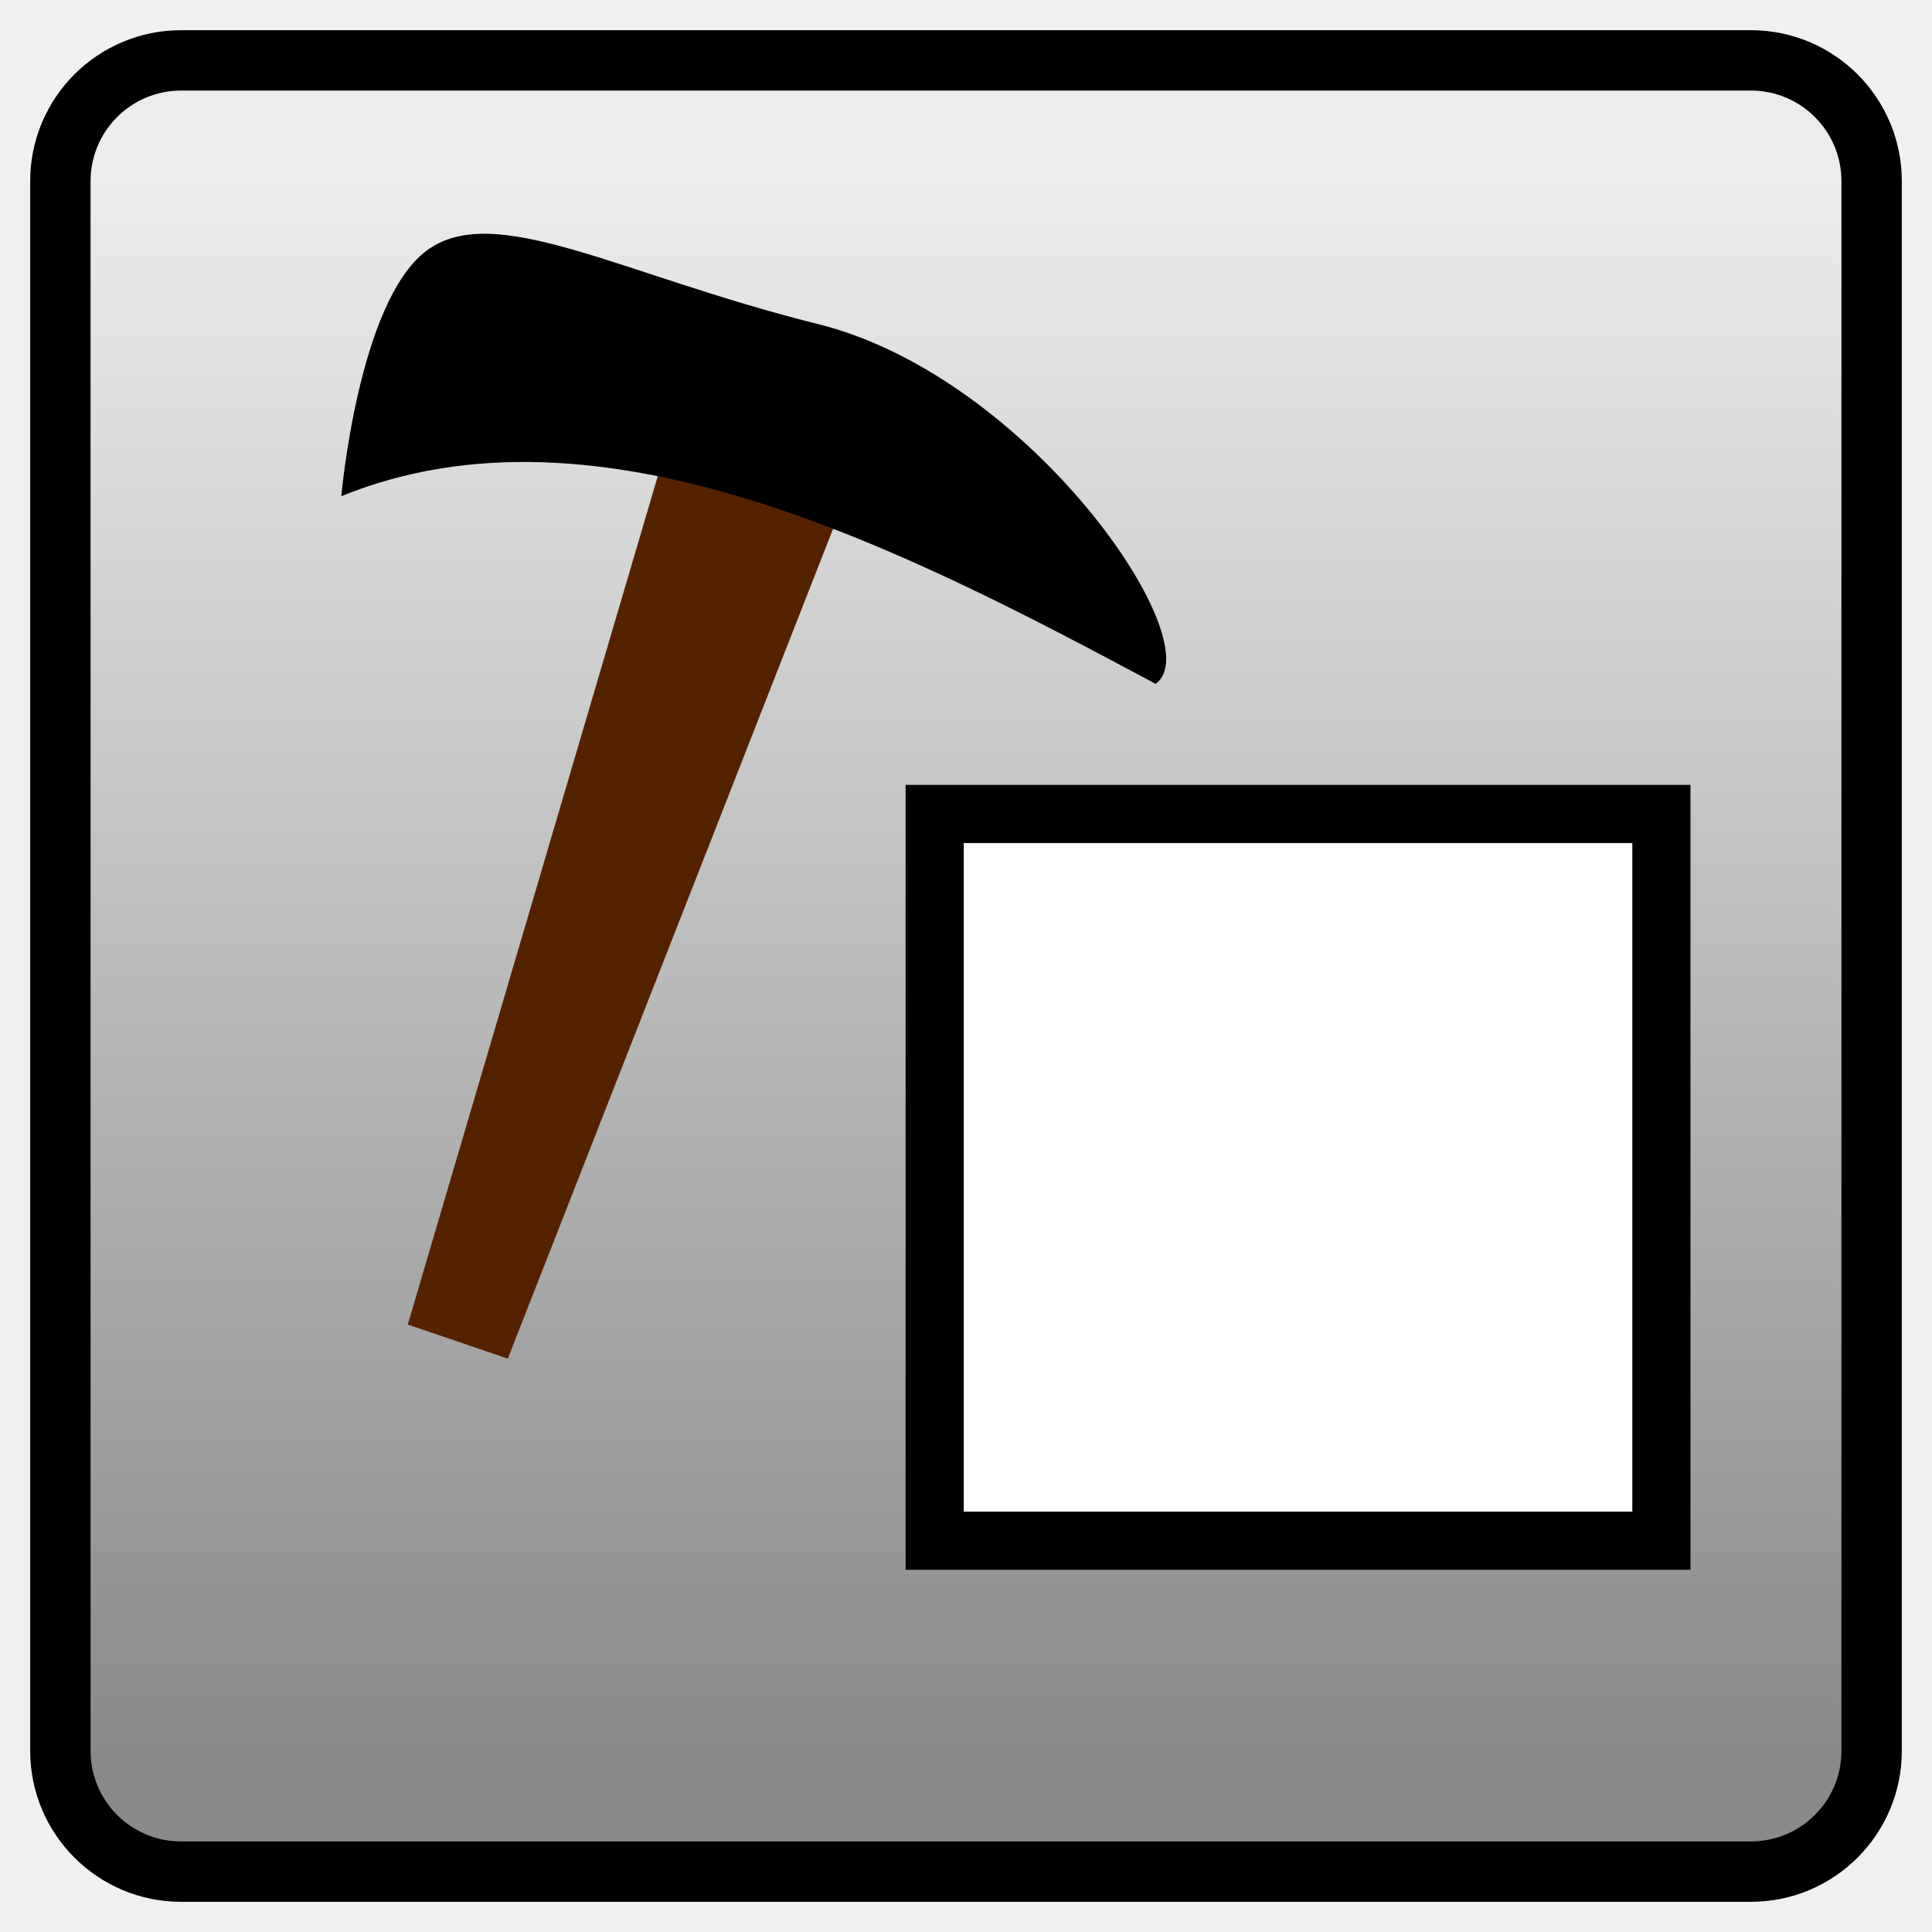
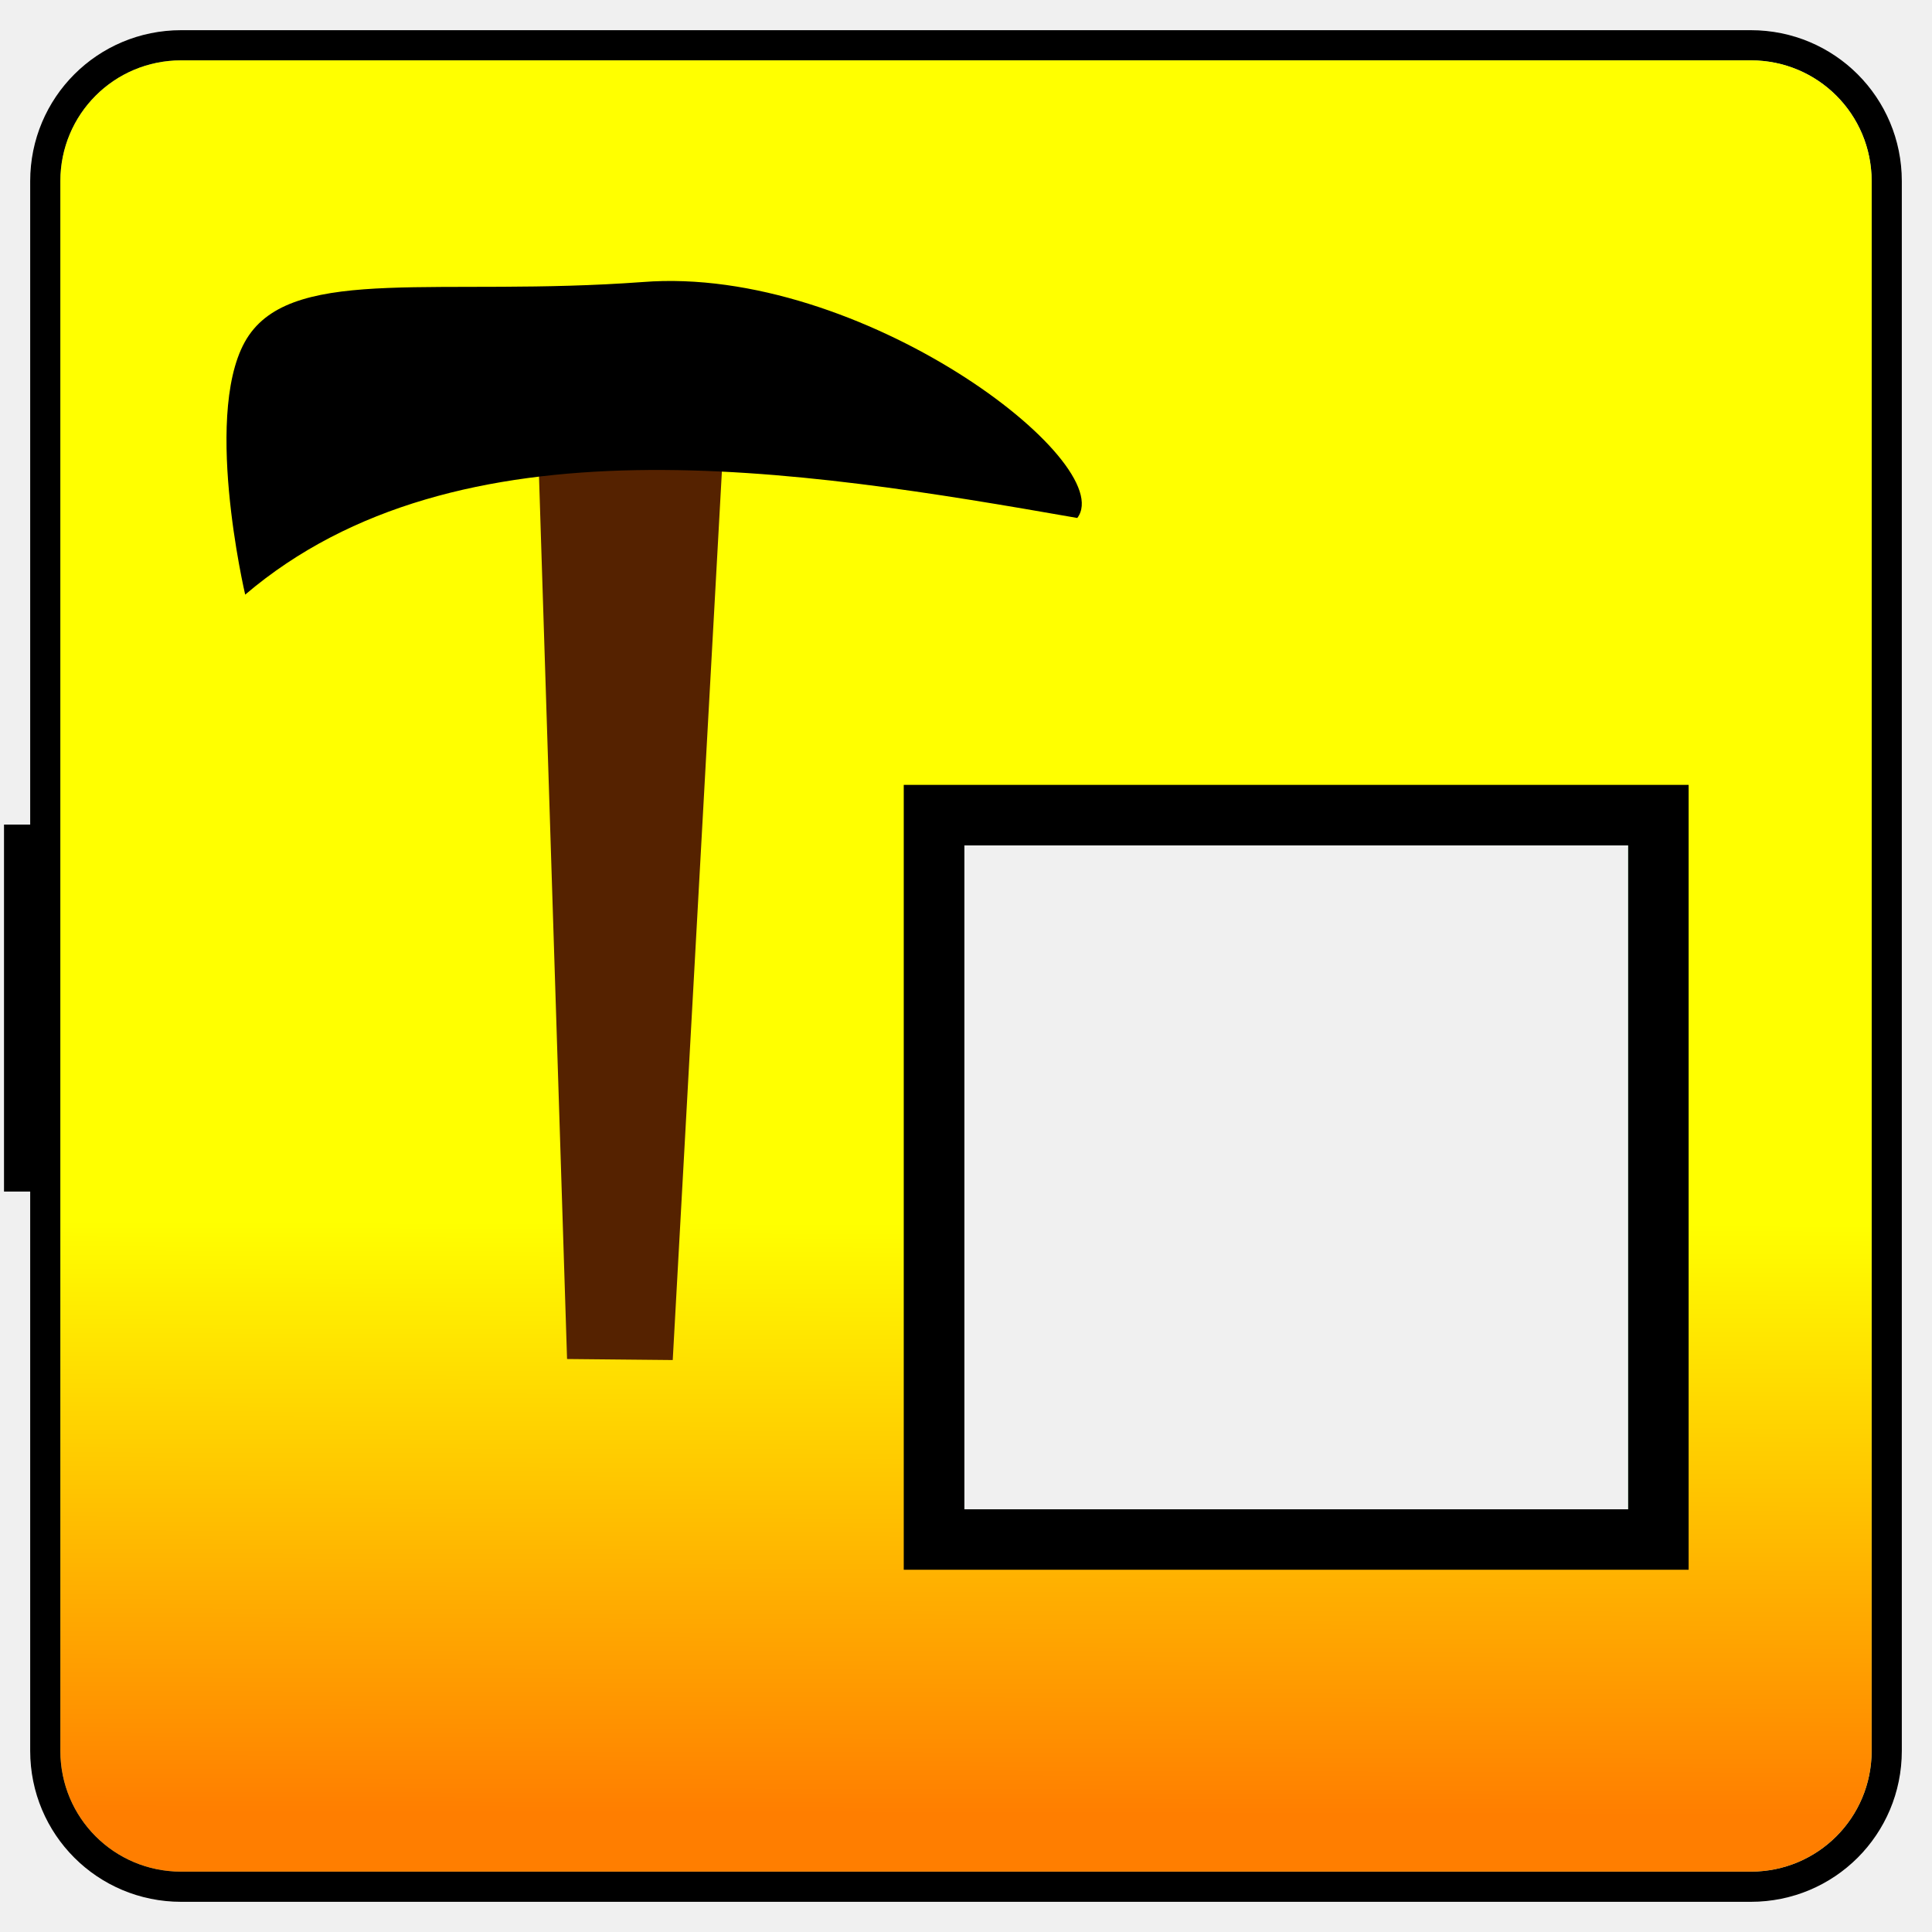
- <svg xmlns="http://www.w3.org/2000/svg" xmlns:xlink="http://www.w3.org/1999/xlink" width="32" height="32" id="svg2" version="1.1">
+ <svg xmlns="http://www.w3.org/2000/svg" xmlns:ns1="http://www.openswatchbook.org/uri/2009/osb" xmlns:xlink="http://www.w3.org/1999/xlink" width="32" height="32" id="svg2" version="1.1">
  <defs id="defs4">
+     <linearGradient ns1:paint="gradient" id="linearGradient3813">
+       <stop id="stop3815" offset="0" style="stop-color:#ffff00;stop-opacity:1;" />
+       <stop style="stop-color:#ffff00;stop-opacity:1;" offset="0.65" id="stop3817" />
+       <stop id="stop3819" offset="1" style="stop-color:#ff7e00;stop-opacity:1;" />
+     </linearGradient>
+     <linearGradient id="linearGradient3849" ns1:paint="gradient">
+       <stop style="stop-color:#ffff00;stop-opacity:1;" offset="0" id="stop3851" />
+       <stop id="stop3857" offset="0.8" style="stop-color:#ffff00;stop-opacity:1;" />
+       <stop style="stop-color:#ff7e00;stop-opacity:1;" offset="1" id="stop3853" />
+     </linearGradient>
+     <linearGradient id="linearGradient3893">
+       <stop id="stop3895" offset="0" style="stop-color:#68906f;stop-opacity:1;" />
+       <stop id="stop3897" offset="1" style="stop-color:#b0e9b8;stop-opacity:1;" />
+     </linearGradient>
    <linearGradient id="linearGradient8547">
      <stop style="stop-color:#8a8a8a;stop-opacity:1;" offset="0" id="stop8549" />
      <stop style="stop-color:#ececec;stop-opacity:1;" offset="1" id="stop8551" />
    </linearGradient>
-     <linearGradient xlink:href="#linearGradient8547" id="linearGradient8553" x1="15" y1="29" x2="15" y2="3" gradientUnits="userSpaceOnUse" />
+     <linearGradient xlink:href="#linearGradient8547" id="linearGradient3063" gradientUnits="userSpaceOnUse" gradientTransform="translate(0,1020.362)" x1="15" y1="29" x2="15" y2="3" />
+     <linearGradient xlink:href="#linearGradient3813" id="linearGradient3821" x1="20" y1="2.062" x2="19.938" y2="30.062" gradientUnits="userSpaceOnUse" />
+     <linearGradient xlink:href="#linearGradient3893" id="linearGradient3835" gradientUnits="userSpaceOnUse" x1="1" y1="971.862" x2="31" y2="971.862" />
  </defs>
-   <g id="layer1" transform="translate(0,-1020.362)">
-     <rect style="color:#000000;fill:url(#linearGradient8553);fill-opacity:1.0;fill-rule:nonzero;stroke:#000000;stroke-width:1;stroke-linecap:butt;stroke-linejoin:miter;stroke-miterlimit:4;stroke-opacity:1;stroke-dasharray:none;stroke-dashoffset:0;marker:none;visibility:visible;display:inline;overflow:visible;enable-background:accumulate" id="rect7777" width="30" height="30" x="1" y="1" transform="translate(0,1020.362)" ry="2" />
-     <path style="fill:#552200;fill-opacity:1;stroke:none" d="m 6.754,1042.301 4.41,-14.967 3.021,0.801 -5.774,14.73 z" id="path8557" />
-     <path style="fill:#000000;fill-opacity:1;stroke:none" d="m 19.141,1031.689 c -4.154,-2.224 -9.214,-4.851 -13.488,-3.108 0,0 0.281,-3.207 1.403,-4.06 1.122,-0.853 3.207,0.387 6.47,1.203 3.53,0.862 6.559,5.308 5.615,5.964 z" id="path8561" />
-     <rect ry="0" y="1033.844" x="15.481" height="12.037" width="12.037" id="rect8597" style="color:#000000;fill:#ffffff;fill-opacity:1;fill-rule:nonzero;stroke:#000000;stroke-width:0.963;stroke-miterlimit:4;stroke-opacity:1;stroke-dasharray:none;marker:none;visibility:visible;display:inline;overflow:visible;enable-background:accumulate" />
+   <g id="layer1" transform="translate(0,-1020.362)" style="display:inline">
+     <rect style="color:#000000;fill:#ffff00;fill-opacity:1;fill-rule:nonzero;stroke:none;stroke-width:3;marker:none;visibility:visible;display:inline;overflow:visible;enable-background:accumulate" id="rect3827" width="21.071" height="17.857" x="-26.429" y="1145.398" />
+     <rect style="color:#000000;fill:#0000ff;fill-opacity:1;fill-rule:nonzero;stroke:none;stroke-width:3;marker:none;visibility:visible;display:inline;overflow:visible;enable-background:accumulate" id="rect3813" width="19.193" height="16.541" x="-24.897" y="1128.08" />
+     <rect style="color:#000000;fill:#ff0000;fill-opacity:1;fill-rule:nonzero;stroke:none;stroke-width:3;marker:none;visibility:visible;display:inline;overflow:visible;enable-background:accumulate" id="rect3810" width="20.536" height="18.393" x="-26.429" y="1105.041" />
+     <rect style="color:#000000;fill:#00ff00;fill-opacity:1;fill-rule:nonzero;stroke:none;stroke-width:3;marker:none;visibility:visible;display:inline;overflow:visible;enable-background:accumulate" id="rect3808" width="25.254" height="24.244" x="-25.981" y="1076.284" ry="0" />
    <text xml:space="preserve" style="font-size:20px;font-style:normal;font-variant:normal;font-weight:bold;font-stretch:normal;line-height:125%;letter-spacing:0px;word-spacing:0px;fill:#000000;fill-opacity:1;stroke:none;font-family:Arial;-inkscape-font-specification:Arial Bold" x="9" y="1041.362" id="text3881">
      <tspan id="tspan3883" x="9" y="1041.362" />
    </text>
+     <text xml:space="preserve" style="font-size:8px;font-style:normal;font-weight:normal;line-height:125%;letter-spacing:0px;word-spacing:0px;fill:#000000;fill-opacity:1;stroke:none;font-family:Sans" x="-26.814" y="1040.098" id="text2995">
+       <tspan id="tspan2997" x="-26.814" y="1040.098">Normal</tspan>
+     </text>
+     <text xml:space="preserve" style="font-size:8px;font-style:normal;font-weight:normal;line-height:125%;letter-spacing:0px;word-spacing:0px;fill:#000000;fill-opacity:1;stroke:none;font-family:Sans" x="4.518" y="1006.809" id="text3015">
+       <tspan id="tspan3017" x="4.518" y="1006.809">Web connect</tspan>
+       <tspan x="4.518" y="1016.809" id="tspan3905">(5 sec)</tspan>
+     </text>
+     <text id="text3899" y="1034.696" x="34.393" style="font-size:8px;font-style:normal;font-weight:normal;line-height:125%;letter-spacing:0px;word-spacing:0px;fill:#000000;fill-opacity:1;stroke:none;font-family:Sans" xml:space="preserve">
+       <tspan y="1034.696" x="34.393" id="tspan3903">Web monitors on</tspan>
+       <tspan y="1044.696" x="34.393" id="tspan3909">(with or w/o clients)</tspan>
+     </text>
+     <text xml:space="preserve" style="font-size:8px;font-style:normal;font-weight:normal;line-height:125%;letter-spacing:0px;word-spacing:0px;fill:#000000;fill-opacity:1;stroke:none;font-family:Sans" x="3.536" y="65.84" id="text3815" transform="translate(0,1020.362)">
+       <tspan id="tspan3817" x="3.536" y="65.84">Initializing</tspan>
+     </text>
+     <text xml:space="preserve" style="font-size:8px;font-style:normal;font-weight:normal;line-height:125%;letter-spacing:0px;word-spacing:0px;fill:#000000;fill-opacity:1;stroke:none;font-family:Sans" x="2.778" y="91.346" id="text3819" transform="translate(0,1020.362)">
+       <tspan id="tspan3821" x="2.778" y="91.346">Not hashing</tspan>
+     </text>
+     <text xml:space="preserve" style="font-size:8px;font-style:normal;font-weight:normal;line-height:125%;letter-spacing:0px;word-spacing:0px;fill:#000000;fill-opacity:1;stroke:none;font-family:Sans" x="0.253" y="116.095" id="text3823" transform="translate(0,1020.362)">
+       <tspan id="tspan3825" x="0.253" y="116.095">At least 1 device cooling down</tspan>
+     </text>
+     <text xml:space="preserve" style="font-size:8px;font-style:normal;font-weight:normal;line-height:125%;letter-spacing:0px;word-spacing:0px;fill:#000000;fill-opacity:1;stroke:none;font-family:Sans" x="2.679" y="136.464" id="text3829" transform="translate(0,1020.362)">
+       <tspan id="tspan3831" x="2.679" y="136.464">Hashing thread found dead,</tspan>
+       <tspan x="2.679" y="146.464" id="tspan3833">trying to regenerate.</tspan>
+     </text>
+     <g id="g3067">
+       <path style="color:#000000;fill:url(#linearGradient3063);fill-opacity:1;fill-rule:nonzero;stroke:#000000;stroke-width:1;stroke-linecap:butt;stroke-linejoin:miter;stroke-miterlimit:4;stroke-opacity:1;stroke-dasharray:none;stroke-dashoffset:0;marker:none;visibility:visible;display:inline;overflow:visible;enable-background:accumulate" d="m 3,1021.362 c -1.108,0 -2,0.892 -2,2 l 0,26 c 0,1.108 0.892,2 2,2 l 26,0 c 1.108,0 2,-0.892 2,-2 l 0,-26 c 0,-1.108 -0.892,-2 -2,-2 l -26,0 z m 12.469,12.469 12.062,0 0,12.062 -12.062,0 0,-12.062 z" id="rect7777" />
+       <path id="path8557" d="m 6.754,1042.301 4.41,-14.967 3.021,0.801 -5.774,14.73 z" style="fill:#552200;fill-opacity:1;stroke:none" />
+       <path id="path8561" d="m 19.141,1031.689 c -4.154,-2.224 -9.214,-4.851 -13.488,-3.108 0,0 0.281,-3.207 1.403,-4.06 1.122,-0.853 3.207,0.387 6.47,1.203 3.53,0.862 6.559,5.308 5.615,5.964 z" style="fill:#000000;fill-opacity:1;stroke:none" />
+     </g>
+     <rect style="color:#000000;fill:#ffffff;fill-opacity:1;fill-rule:nonzero;stroke:none;stroke-width:3;marker:none;visibility:visible;display:inline;overflow:visible;enable-background:accumulate" id="rect3856" width="15.893" height="17.143" x="-14.643" y="1064.862" />
+   </g>
+   <g id="layer3" style="display:inline">
+     <g transform="translate(0,-955.8622)" id="g3053" style="fill:url(#linearGradient3835);fill-opacity:1">
+       <path style="color:#000000;fill:url(#linearGradient3835);fill-opacity:1;fill-rule:nonzero;stroke:none;stroke-width:1;marker:none;visibility:visible;display:inline;overflow:visible;enable-background:accumulate" d="m 3,956.862 c -1.108,0 -2,0.892 -2,2 l 0,26 c 0,1.108 0.892,2 2,2 l 26,0 c 1.108,0 2,-0.892 2,-2 l 0,-26 c 0,-1.108 -0.892,-2 -2,-2 z m 12.536,12.504 11.996,0.085 -0.134,11.91 -11.839,-0.045 z" id="rect3883" />
+       <path style="fill:url(#linearGradient3835);fill-opacity:1;stroke:none" d="m 6.742,977.84 4.41,-14.967 3.021,0.801 -5.774,14.73 z" id="path3885" />
+       <path style="fill:url(#linearGradient3835);fill-opacity:1;stroke:none" d="m 14.965,968.862 0,13 13,0 0,-13 z m 1,1 11,0 0,11 -11,0 z" id="path3897" />
+       <use id="use3067" xlink:href="#path8557" y="0" x="0" width="32" height="32" transform="translate(0,-64.5)" style="fill:url(#linearGradient3835);fill-opacity:1" />
+       <use style="fill:url(#linearGradient3835);fill-opacity:1;stroke:none" id="use3069" xlink:href="#path8561" y="0" x="0" width="32" height="32" transform="translate(0,-64.5)" />
+     </g>
+     <path id="path3837" d="m 14.969,13 0,13 13,0 0,-13 z m 1,1 11,0 0,11 -11,0 z" style="fill:#000000;fill-opacity:1;stroke:none;display:inline" />
+   </g>
+   <g id="layer2" style="display:inline">
+     <path id="rect3812" d="M 3,1 C 1.892,1 1,1.892 1,3 l 0,26 c 0,1.108 0.892,2 2,2 l 26,0 c 1.108,0 2,-0.892 2,-2 L 31,3 C 31,1.892 30.108,1 29,1 z m 12.537,12.6 12.021,-0.095 -0.032,12.021 -12.04,0.009 z" style="color:#000000;fill:url(#linearGradient3821);fill-opacity:1;fill-rule:nonzero;stroke:none;stroke-width:1;marker:none;visibility:visible;display:inline;overflow:visible;enable-background:accumulate" />
+     <path style="fill:#000000;fill-opacity:1;stroke:none" d="m 14.969,13 0,13 13,0 0,-13 z m 1,1 11,0 0,11 -11,0 z" id="path3886" />
+     <g id="g3823" transform="matrix(0.9497634,-0.3129688,0.3129688,0.9497634,-3.916209,3.702684)">
+       <use style="color:#000000;fill:#ff00ff;fill-opacity:1;fill-rule:nonzero;stroke-width:1;stroke-linecap:butt;stroke-linejoin:miter;stroke-miterlimit:4;stroke-opacity:1;stroke-dasharray:none;stroke-dashoffset:0;marker:none;visibility:visible;display:inline;overflow:visible;enable-background:accumulate" height="32" width="32" transform="translate(0,-955.7738)" id="use3092" xlink:href="#use3067" y="0" x="0" />
+       <use style="fill:#000000;stroke:none" height="32" width="32" transform="translate(0,-955.7469)" id="use3090" xlink:href="#use3069" y="0" x="0" />
+     </g>
  </g>
</svg>
